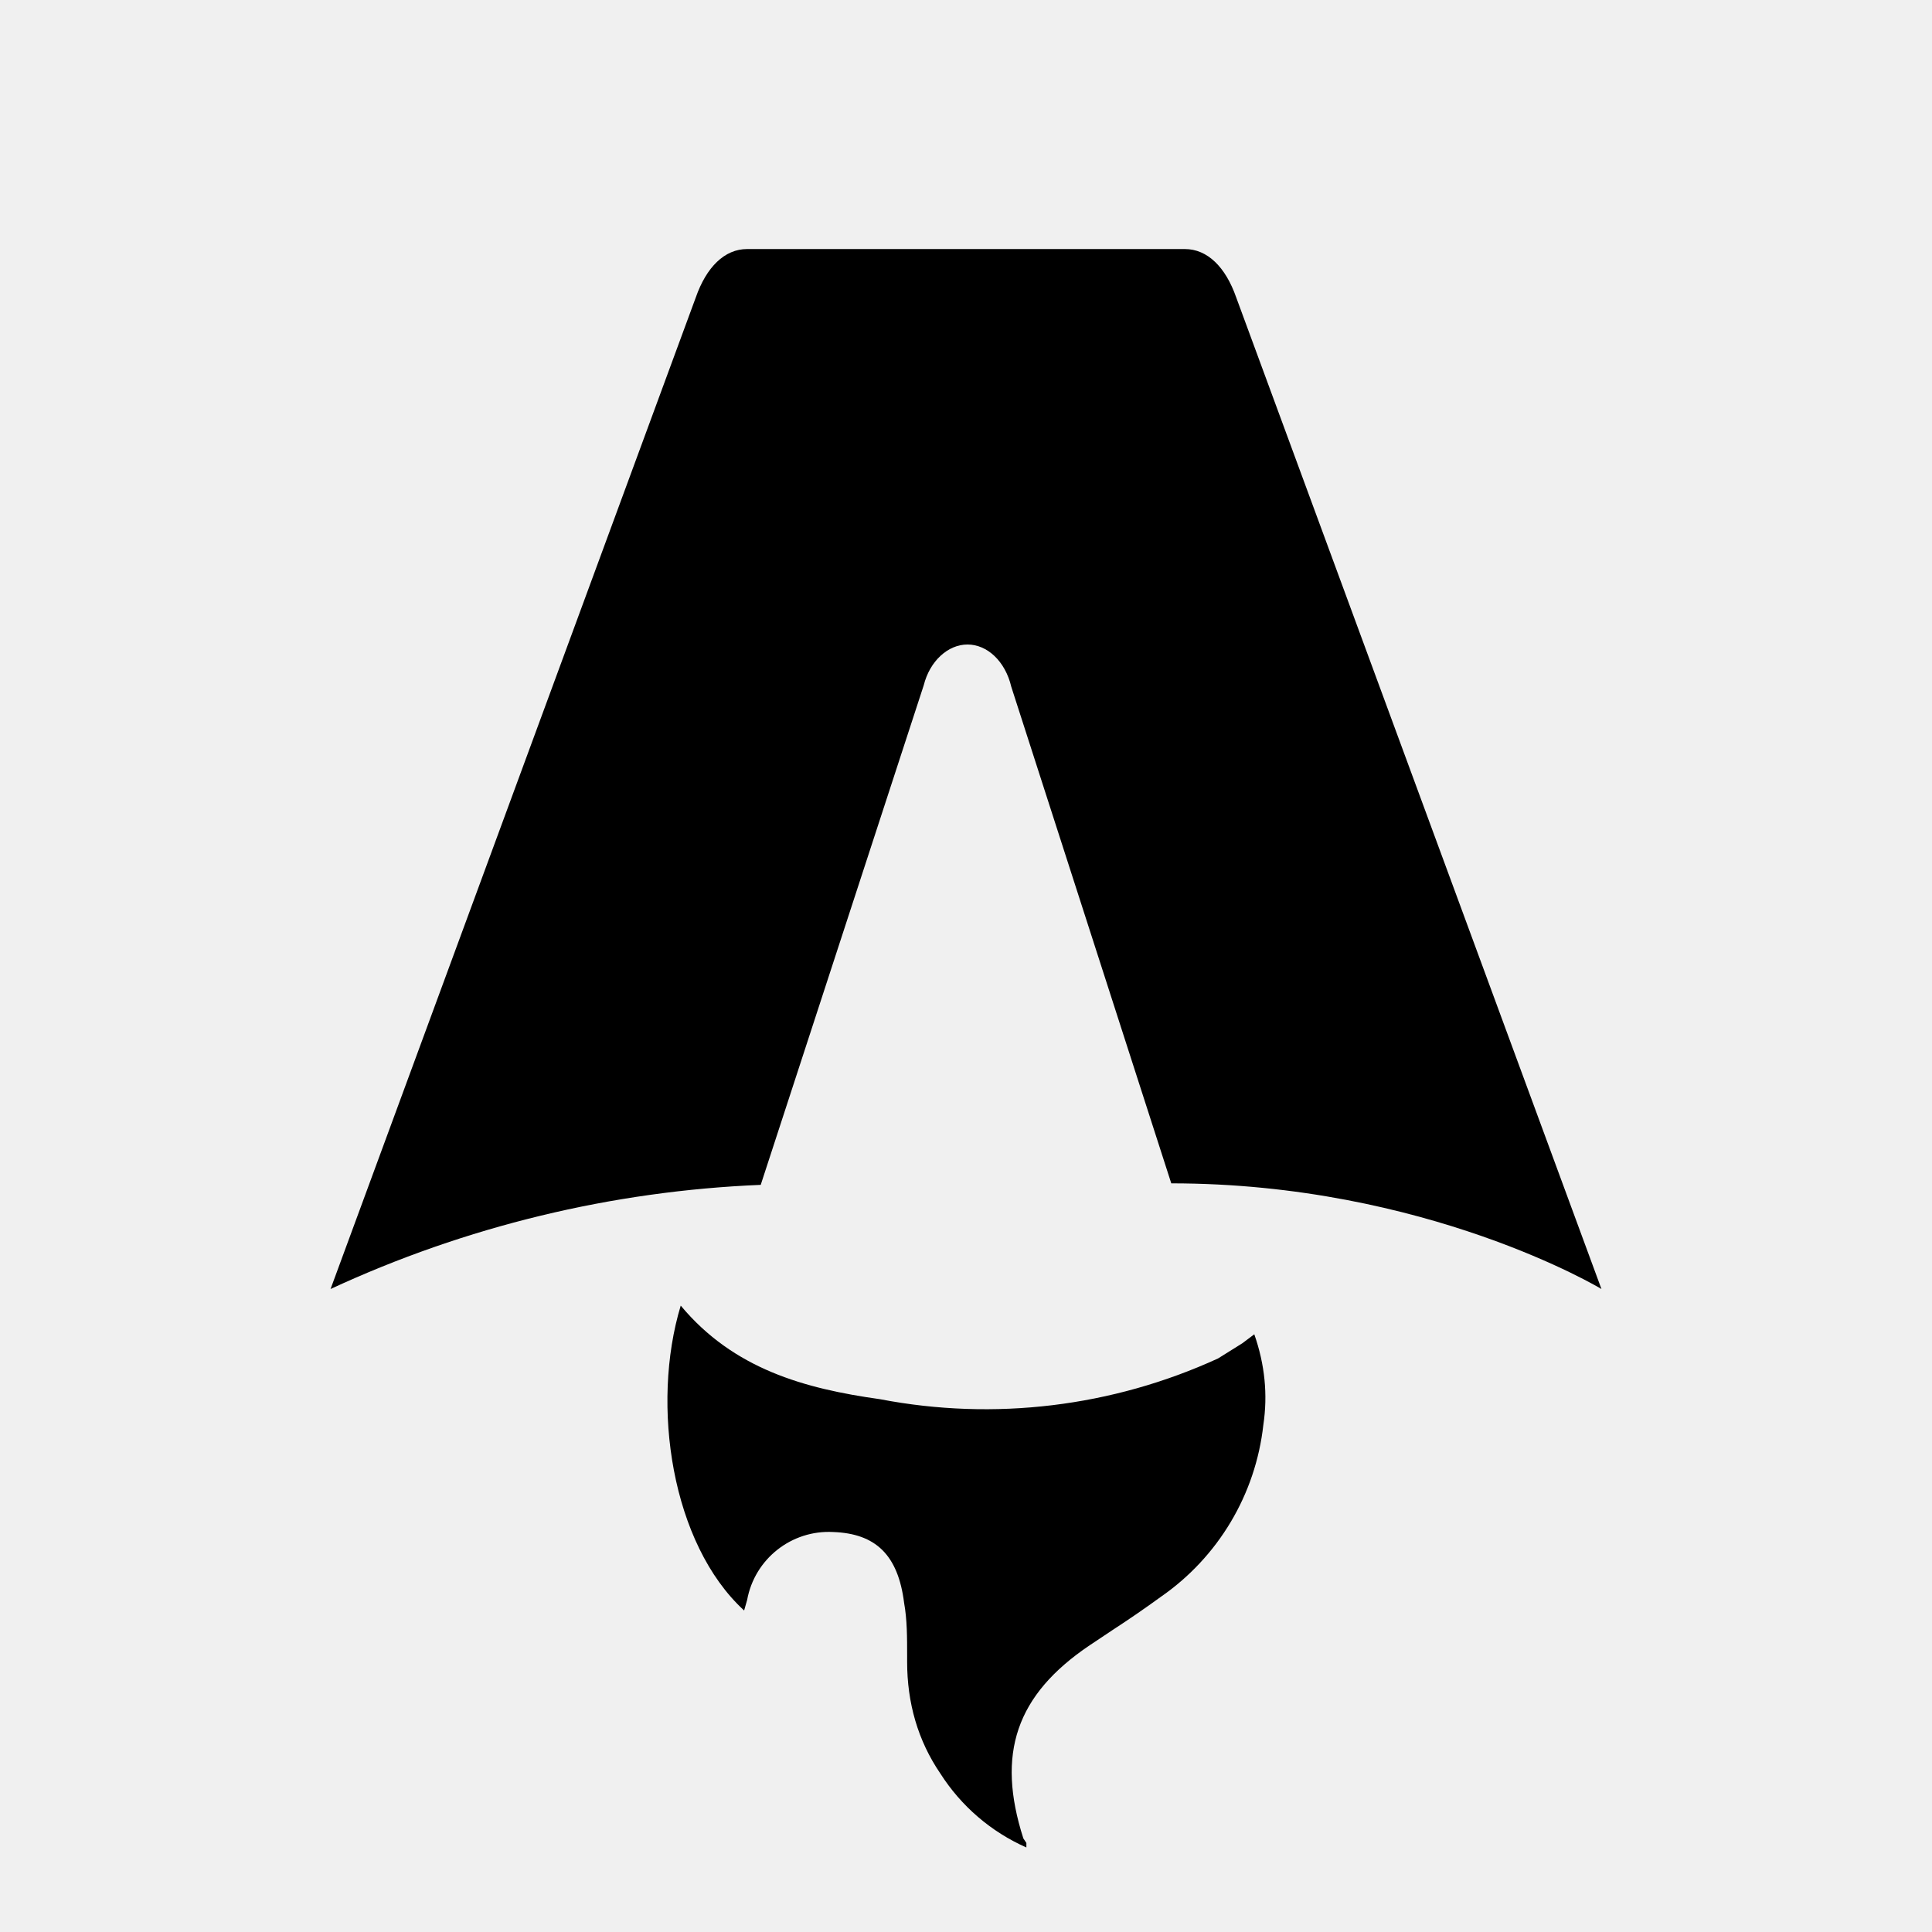
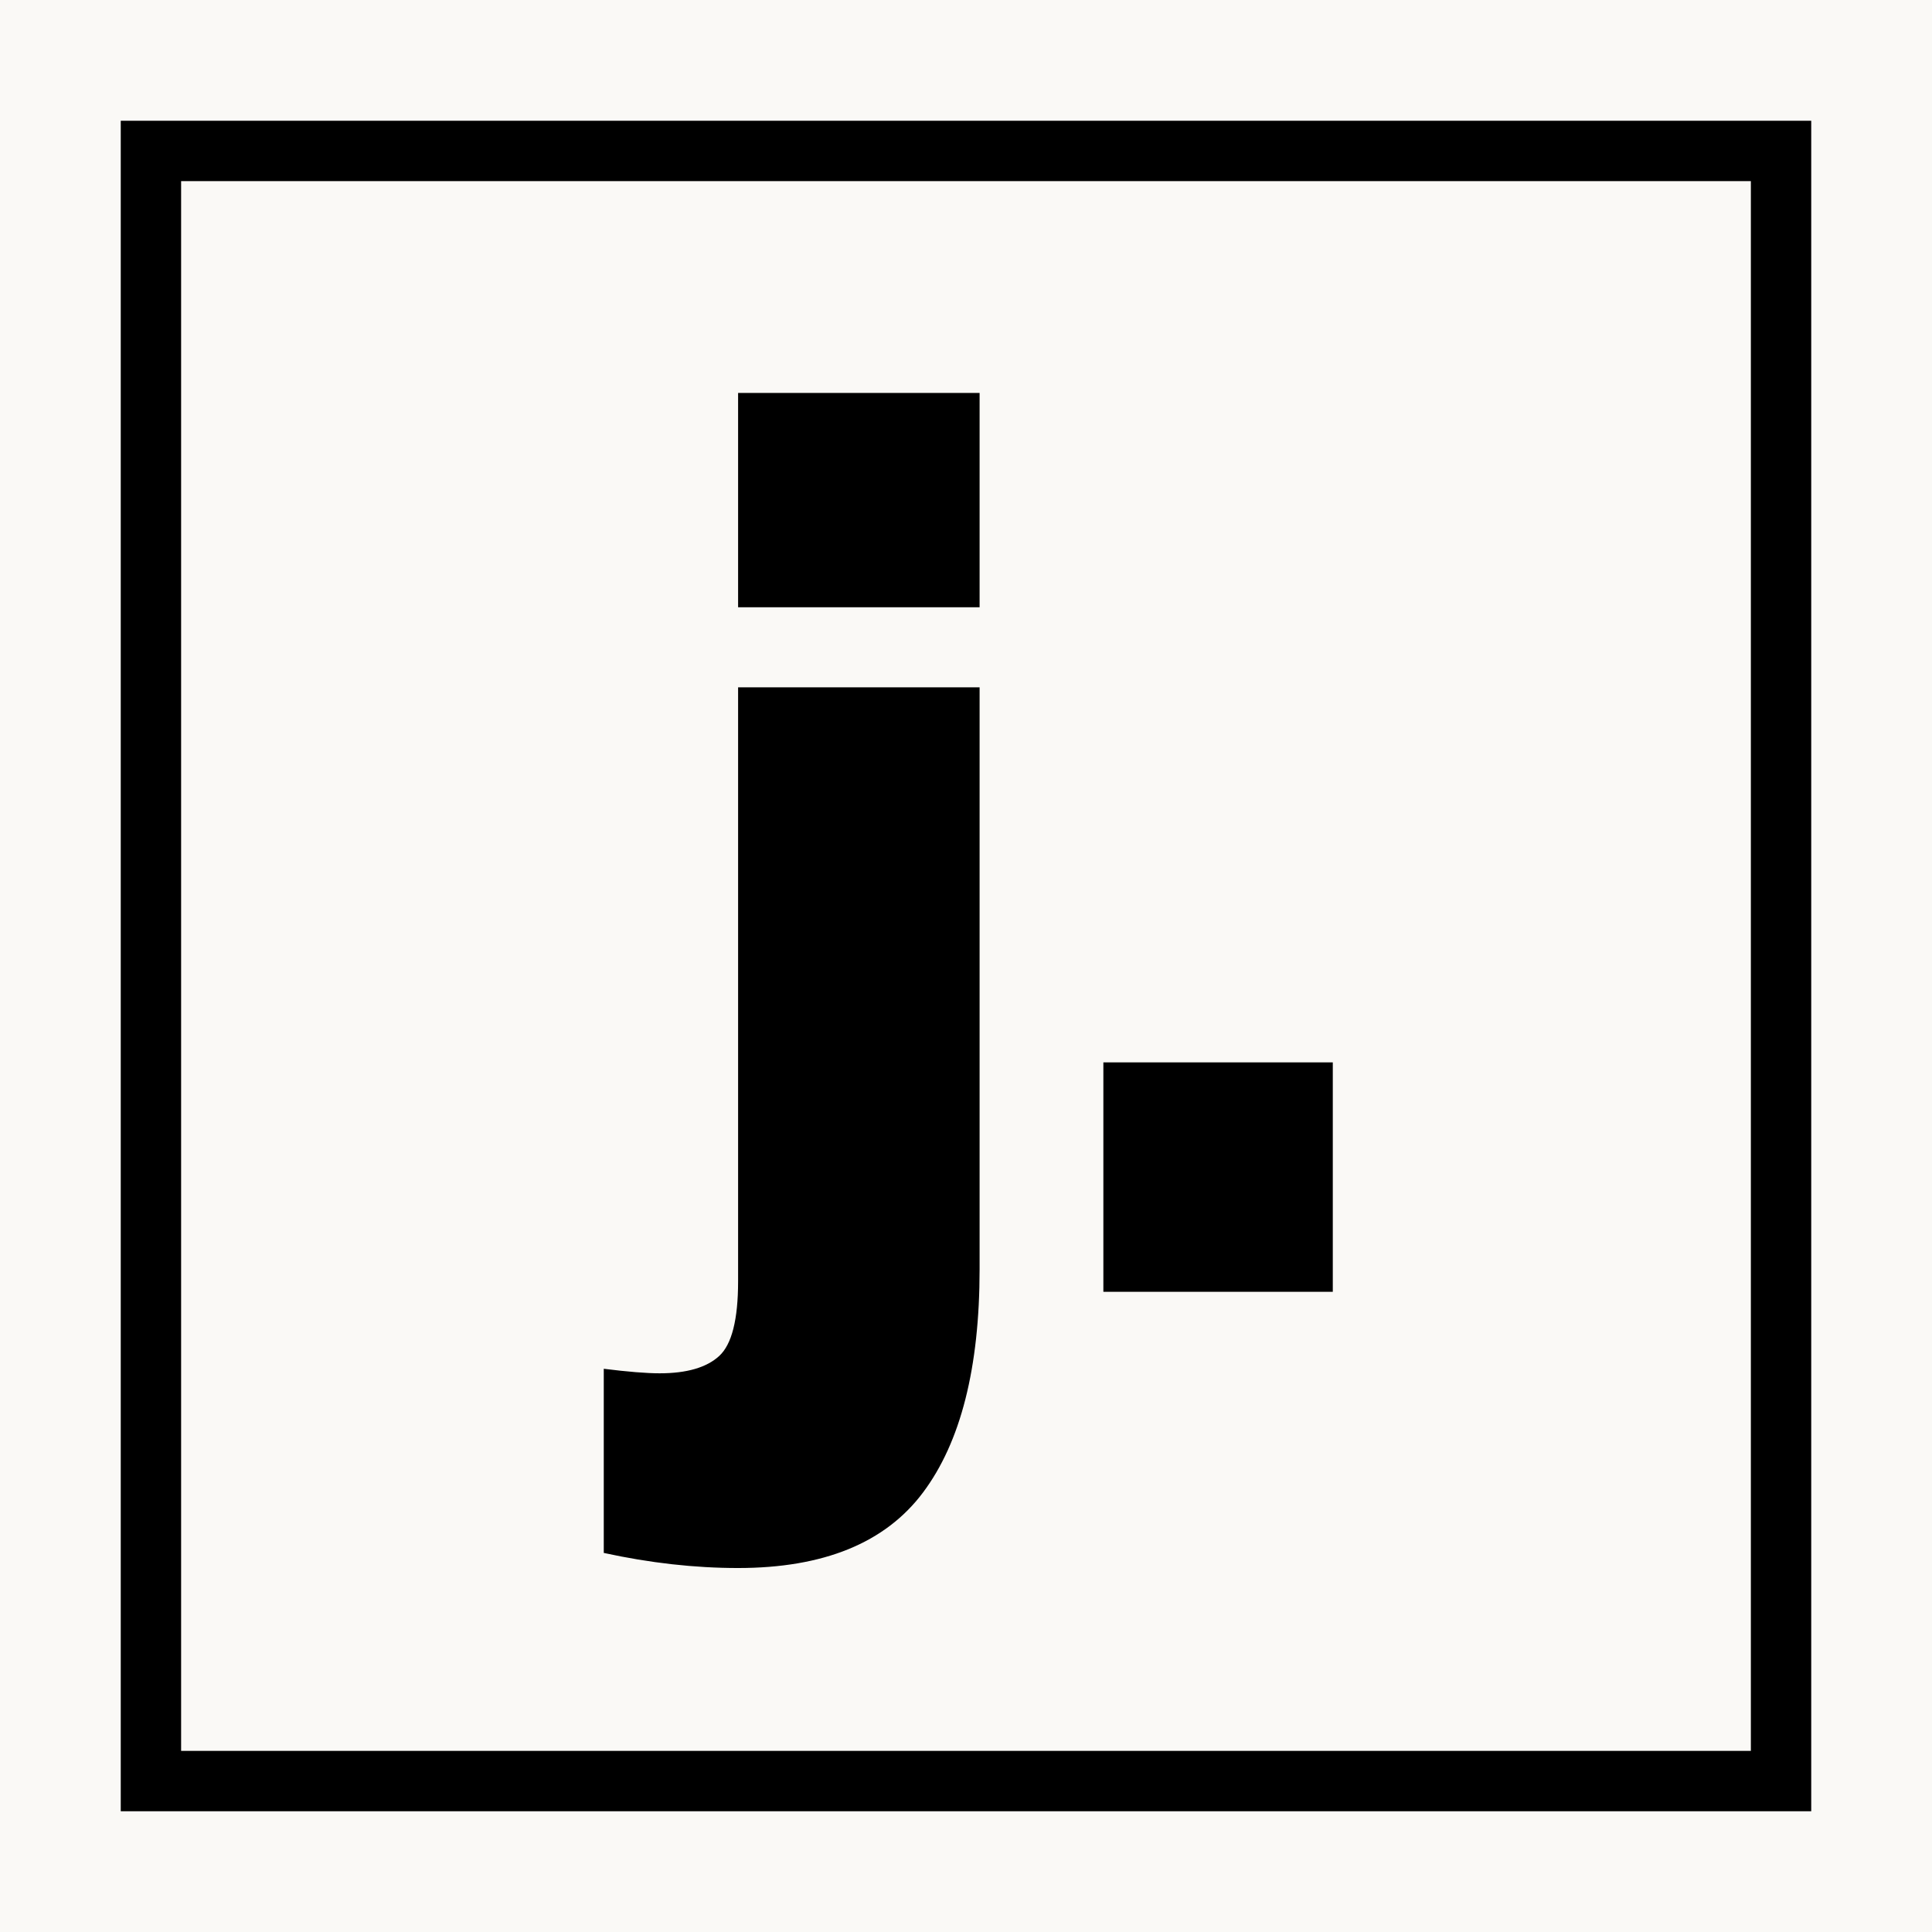
- <svg xmlns="http://www.w3.org/2000/svg" fill="none" viewBox="0 0 128 128">
-   <path d="M50.4 78.5a75.1 75.1 0 0 0-28.5 6.9l24.2-65.7c.7-2 1.9-3.2 3.4-3.2h29c1.5 0 2.7 1.2 3.4 3.2l24.2 65.7s-11.6-7-28.5-7L67 45.5c-.4-1.7-1.6-2.8-2.9-2.8-1.3 0-2.5 1.1-2.9 2.7L50.4 78.5Zm-1.1 28.2Zm-4.2-20.2c-2 6.6-.6 15.8 4.2 20.2a17.5 17.5 0 0 1 .2-.7 5.5 5.5 0 0 1 5.7-4.5c2.8.1 4.3 1.5 4.7 4.7.2 1.1.2 2.3.2 3.5v.4c0 2.7.7 5.2 2.2 7.4a13 13 0 0 0 5.7 4.9v-.3l-.2-.3c-1.8-5.6-.5-9.5 4.4-12.8l1.5-1a73 73 0 0 0 3.2-2.2 16 16 0 0 0 6.8-11.4c.3-2 .1-4-.6-6l-.8.6-1.6 1a37 37 0 0 1-22.4 2.7c-5-.7-9.7-2-13.2-6.2Z" />
-   <style>
-         path { fill: #000; }
-         @media (prefers-color-scheme: dark) {
-             path { fill: #FFF; }
-         }
-     </style>
+ <svg xmlns="http://www.w3.org/2000/svg" width="100%" height="100%" viewBox="0 0 32 32" version="1.1" xml:space="preserve" style="fill-rule:evenodd;clip-rule:evenodd;stroke-linejoin:round;stroke-miterlimit:2;">
+   <rect x="0" y="0" width="32" height="32" style="fill:rgb(250,249,246);" />
+   <g transform="matrix(0.934446,0,0,0.937142,1.11221,1.11919)">
+     <path d="M30.914,0.94L30.914,30.818L0.95,30.818L0.95,0.94L30.914,0.94ZM29.844,2.007L2.02,2.007L2.02,29.751L29.844,29.751L29.844,2.007Z" />
+   </g>
+   <g transform="matrix(1,0,0,1,0.0562686,10.9743)">
+     <path d="M12.169,14.997C11.452,14.997 10.71,14.914 9.944,14.747L9.944,11.697C10.344,11.747 10.652,11.772 10.869,11.772C11.319,11.772 11.648,11.676 11.856,11.485C12.065,11.293 12.169,10.881 12.169,10.247L12.169,0.41L16.169,0.41L16.169,10.047C16.169,11.681 15.856,12.914 15.231,13.747C14.606,14.581 13.585,14.997 12.169,14.997ZM12.169,-4.466L16.169,-4.466L16.169,-0.916L12.169,-0.916L12.169,-4.466Z" style="fill-rule:nonzero;" />
+     <rect x="18.219" y="6.622" width="3.8" height="3.8" style="fill-rule:nonzero;" />
+   </g>
</svg>
